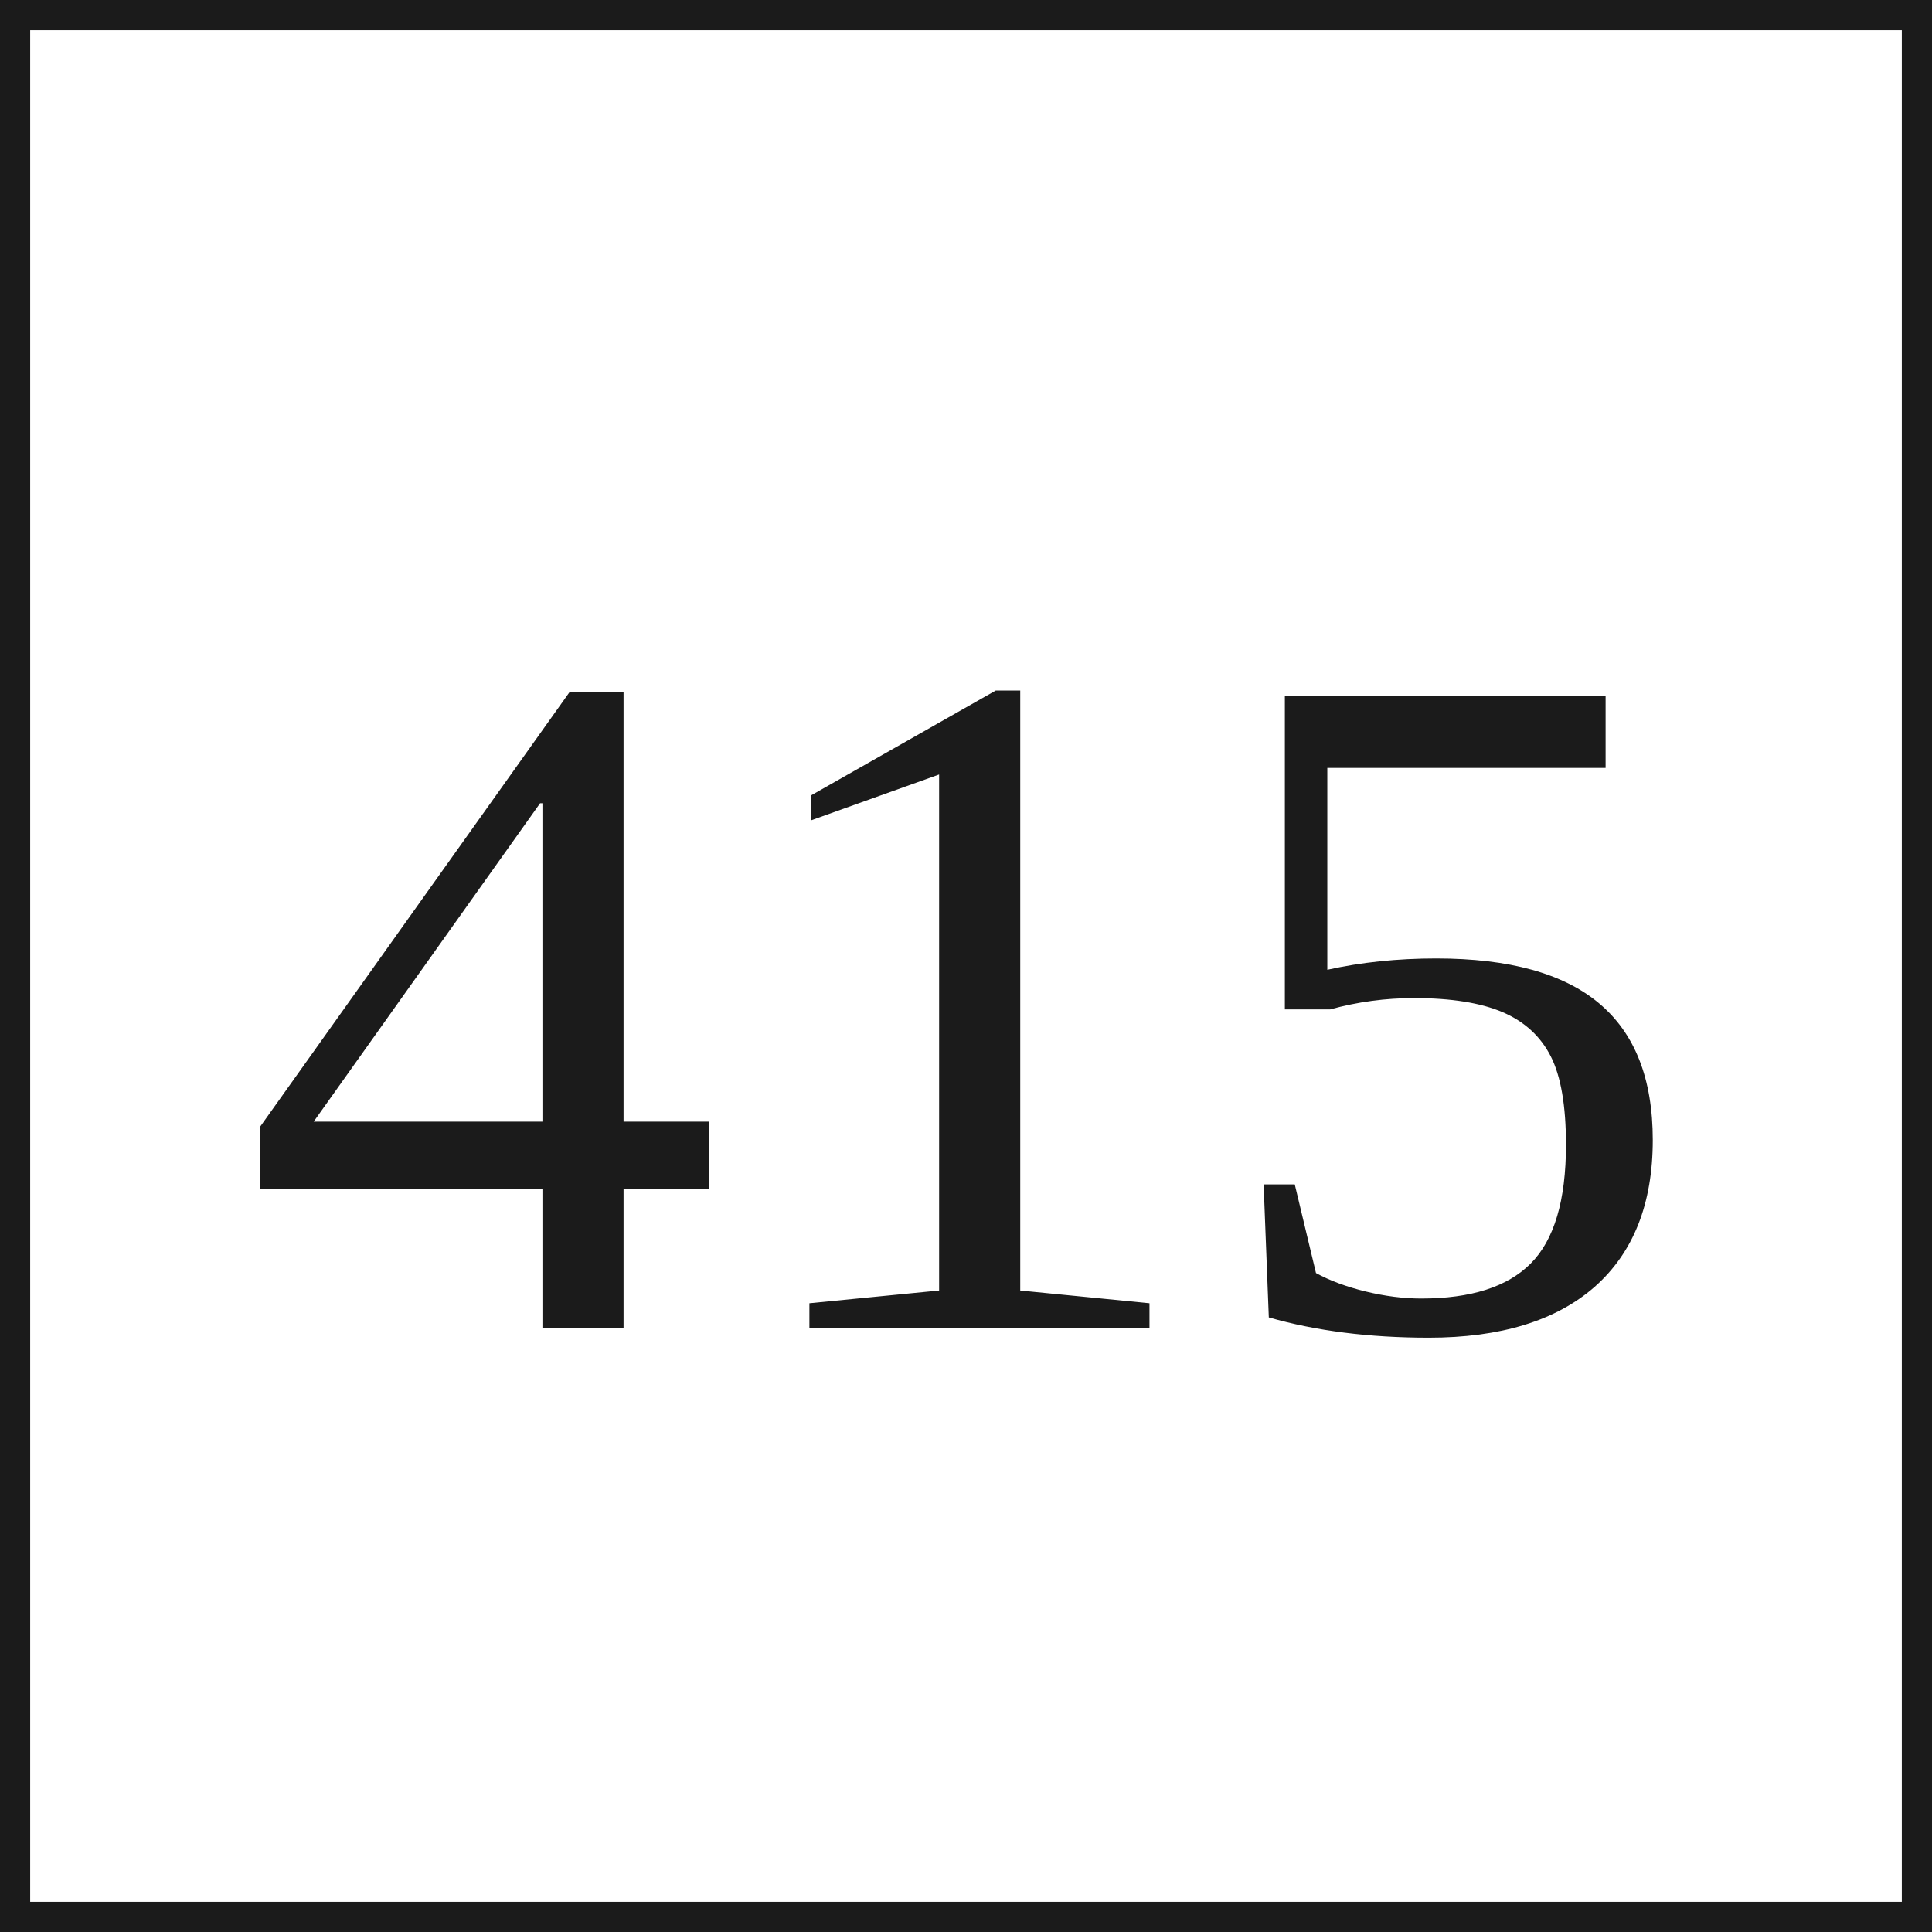
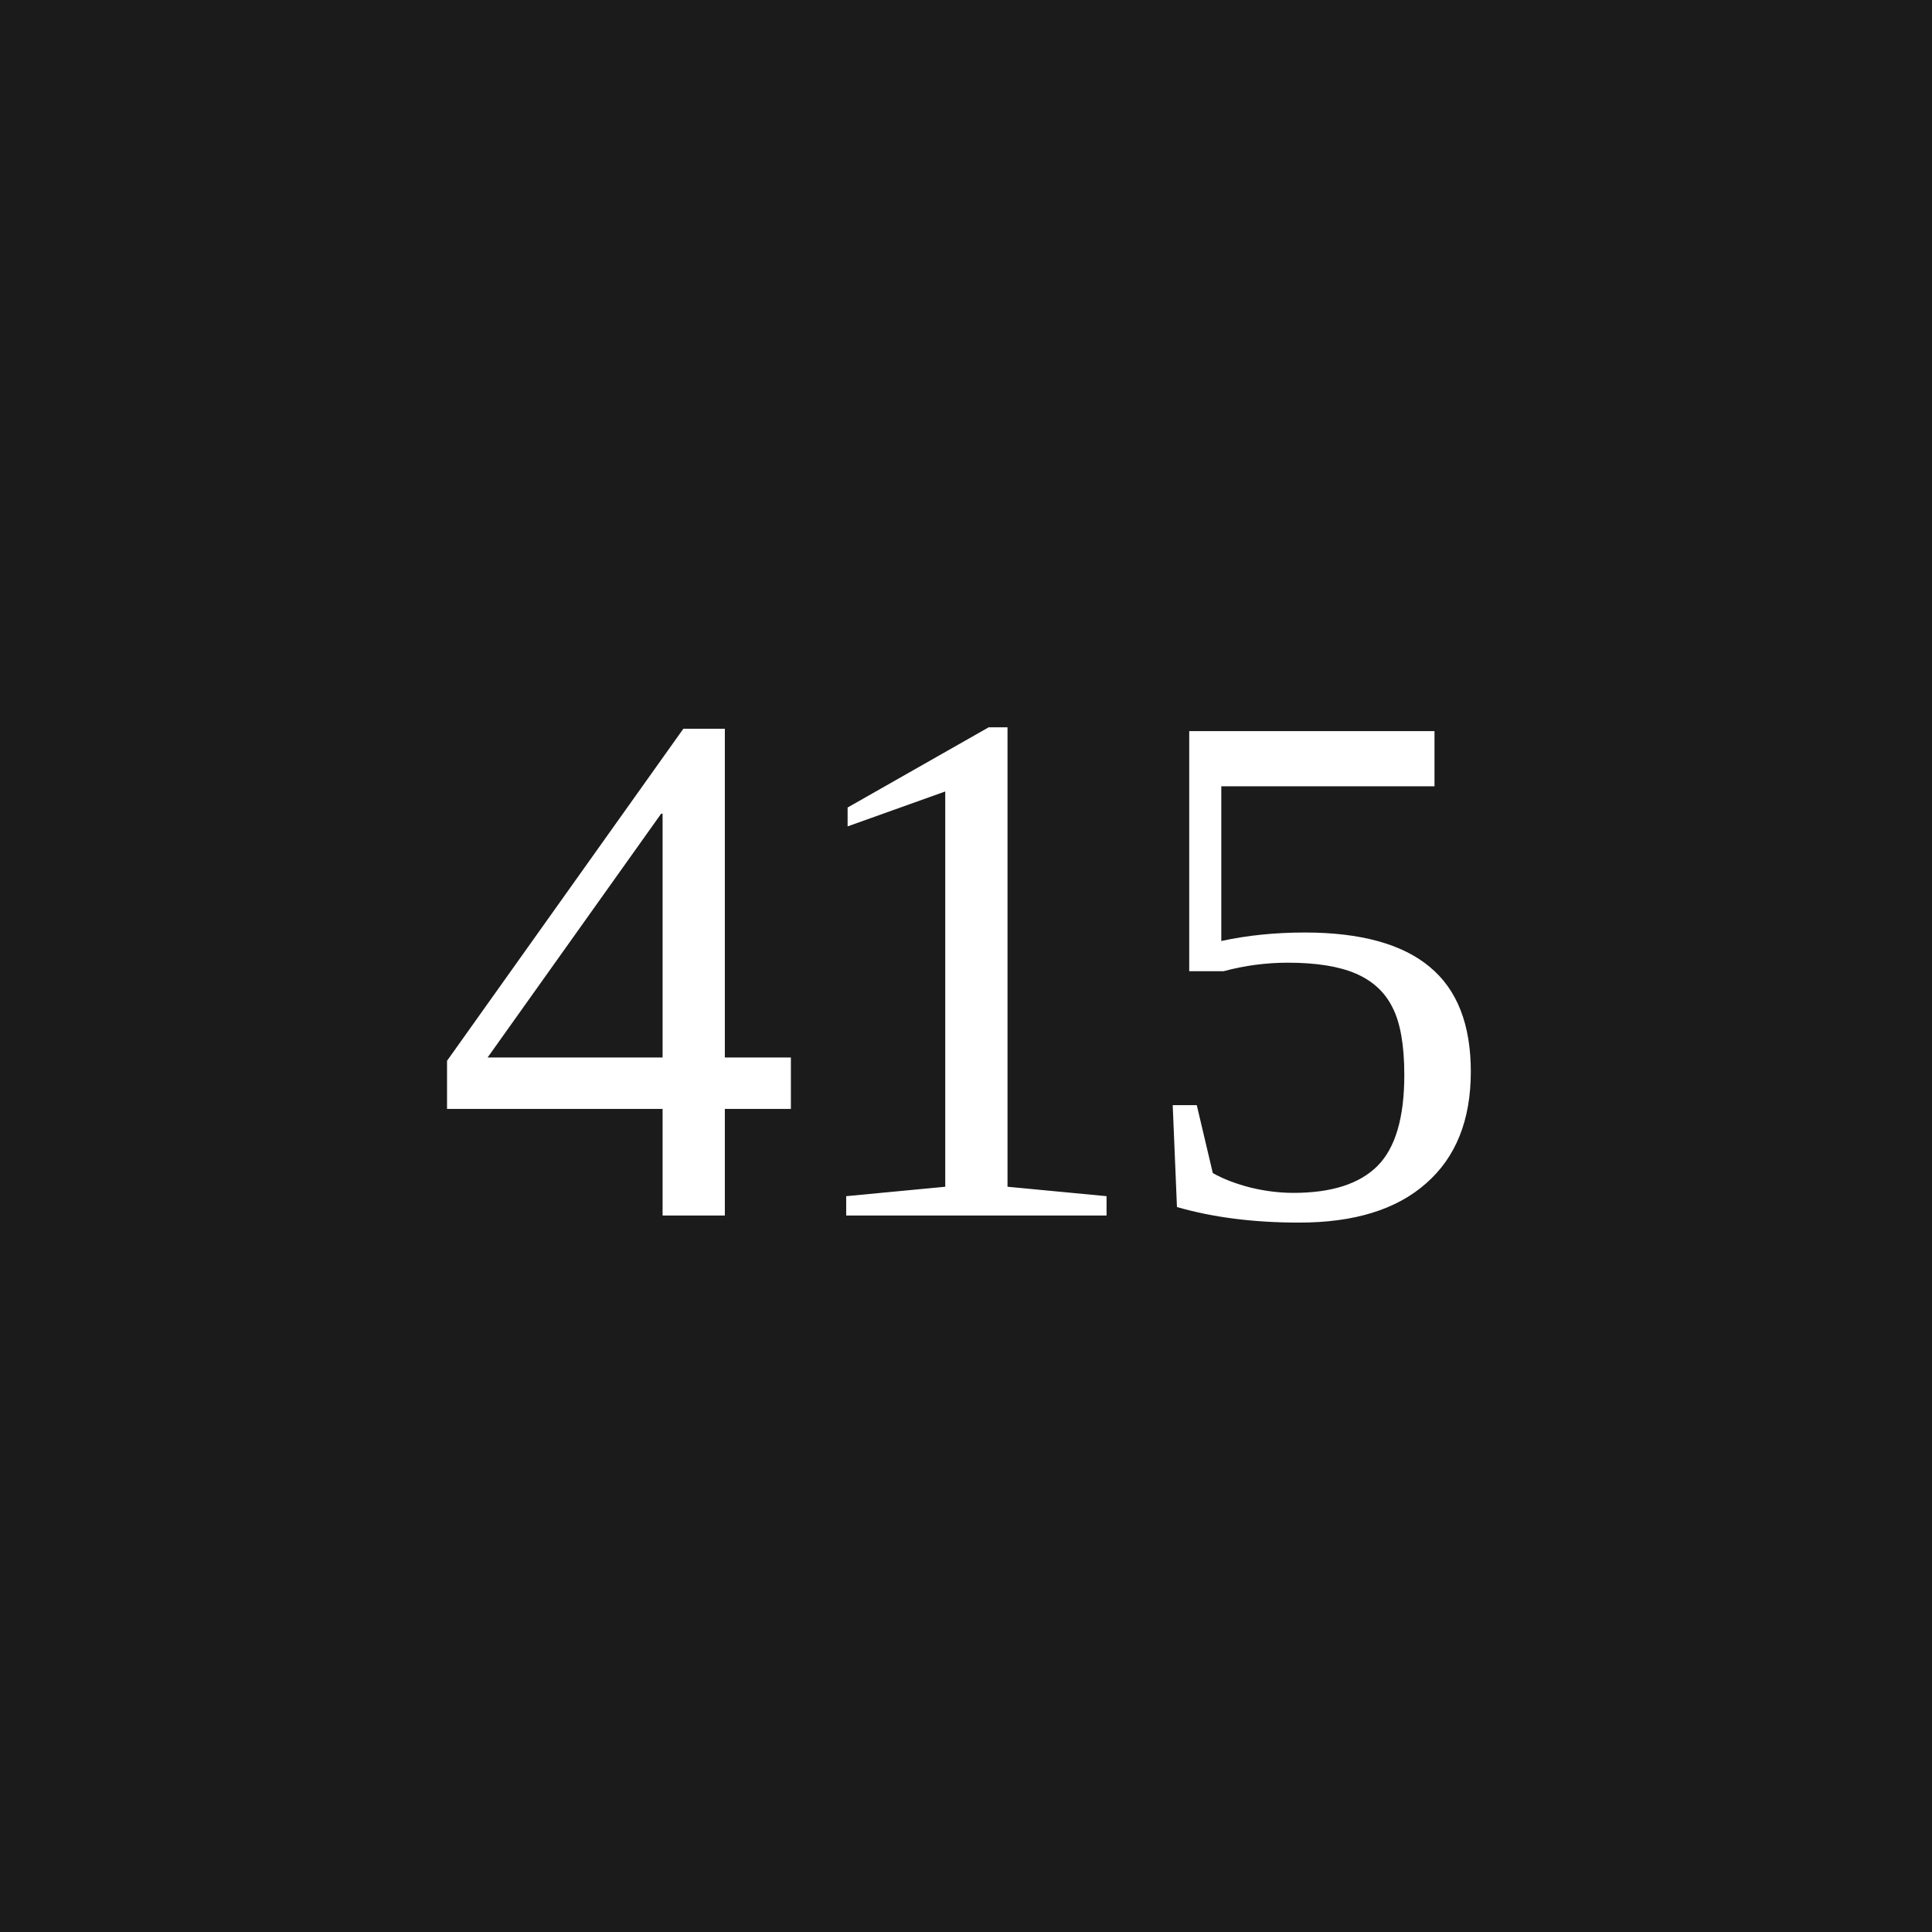
<svg xmlns="http://www.w3.org/2000/svg" viewBox="0 0 64 64">
-   <rect width="64" height="64" fill="#ffffff" />
-   <rect x="0.5" y="0.5" width="63" height="63" fill="none" stroke="#1b1b1b" />
-   <text x="32" y="44" text-anchor="middle" font-family="Georgia, 'Times New Roman', Times, serif" font-size="32" fill="#1b1b1b">415</text>
+   <rect width="64" height="64" fill="#1b1b1b" />
+   <text x="32" y="32" text-anchor="middle" dominant-baseline="central" font-family="Georgia, 'Times New Roman', Times, serif" font-size="24.5" letter-spacing="-0.7" fill="#ffffff">415</text>
</svg>
